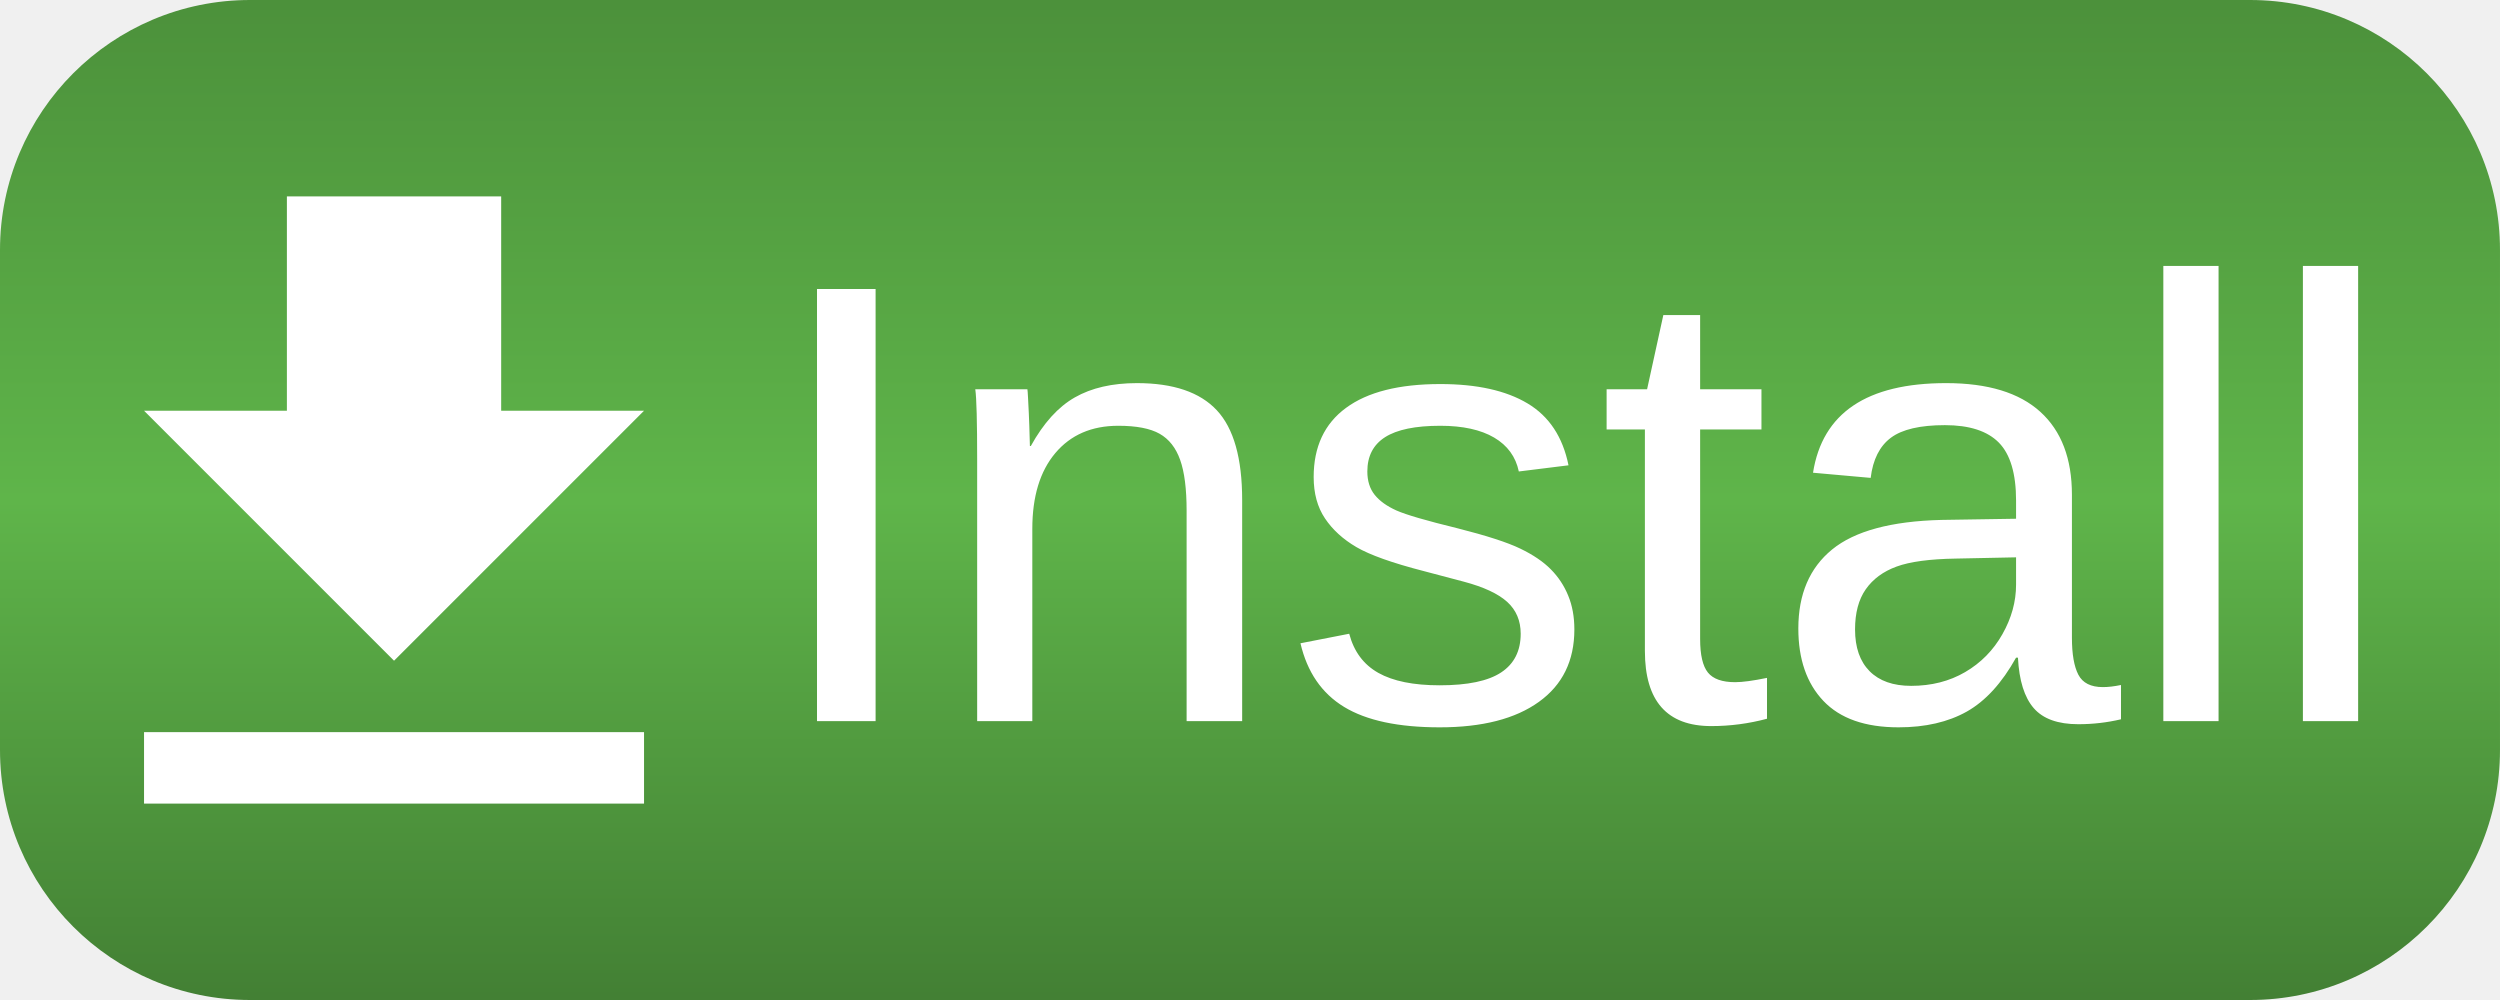
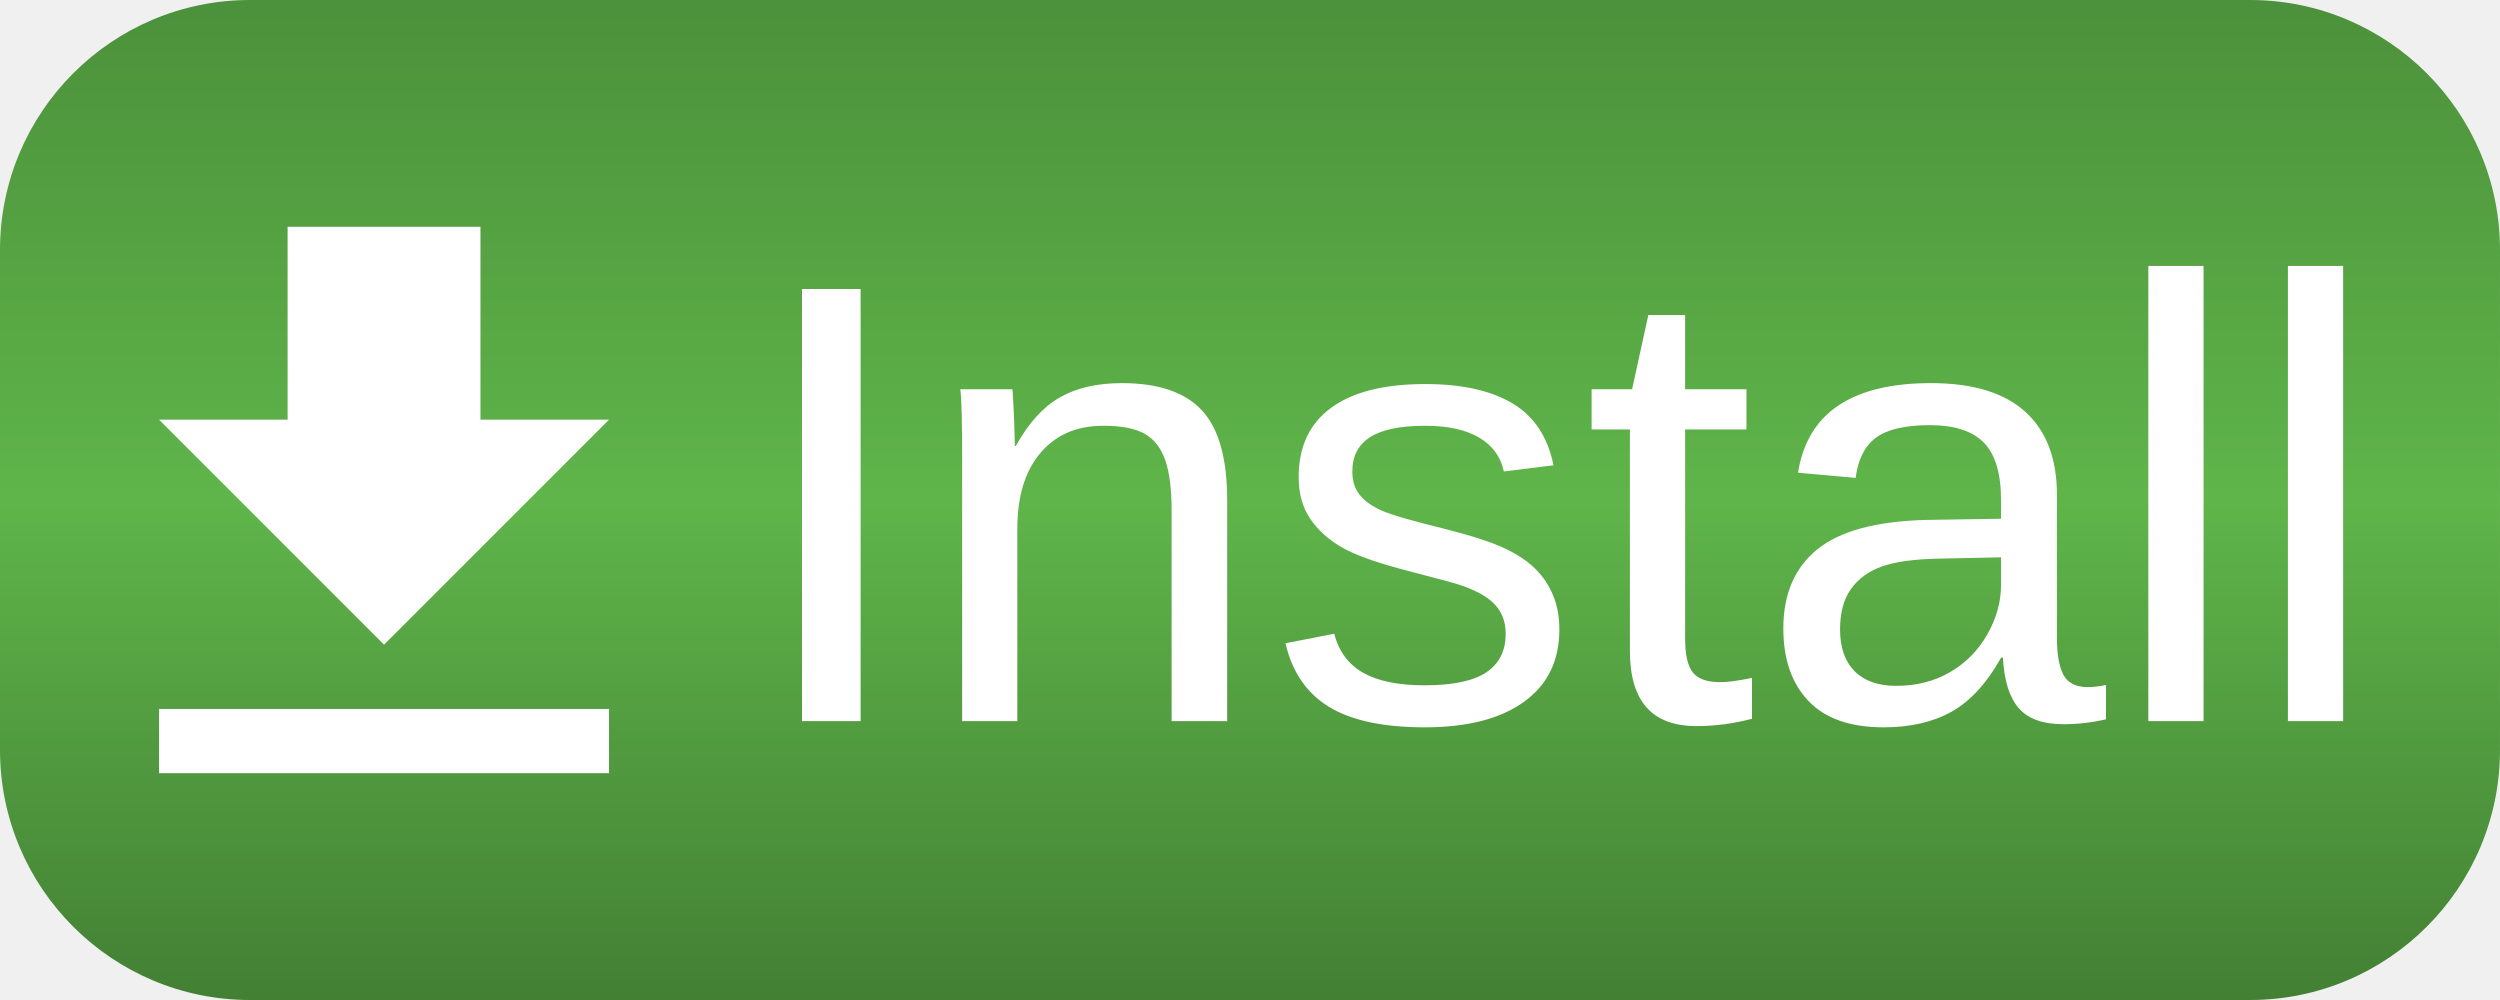
<svg xmlns="http://www.w3.org/2000/svg" width="100%" height="100%" viewBox="0 0 500 200" version="1.1" xml:space="preserve" style="fill-rule:evenodd;clip-rule:evenodd;stroke-linejoin:round;stroke-miterlimit:2;">
  <g transform="matrix(1.08932,0,0,0.847458,-19.6078,-5.08475)">
    <path d="M477,65C477,32.437 456.433,6 431.1,6L63.9,6C38.567,6 18,32.437 18,65L18,183C18,215.563 38.567,242 63.9,242L431.1,242C456.433,242 477,215.563 477,183L477,65Z" style="fill:url(#_Linear1);" />
  </g>
-   <g transform="matrix(1,0,0,1,-0.193252,-18.7143)">
+   <g transform="matrix(1,0,0,1,-3.19325,-18.7143)">
    <g transform="matrix(1,0,0,1,126,15.9474)">
      <g transform="matrix(125.644,0,0,125.644,354.221,147)">
            </g>
      <text x="26px" y="147px" style="font-family:'ArialMT', 'Arial', sans-serif;font-size:125.644px;fill:white;">Install</text>
    </g>
-     <g transform="matrix(7.14286,0,0,7.14286,-6.71429,36.5714)">
+     <g transform="matrix(6.42857,0,0,6.42857,2.85714,44.7857)">
      <path d="M5,20L19,20L19,18L5,18M19,9L15,9L15,3L9,3L9,9L5,9L12,16L19,9Z" style="fill:white;fill-rule:nonzero;" />
    </g>
  </g>
  <defs>
    <linearGradient id="_Linear1" x1="0" y1="0" x2="1" y2="0" gradientUnits="userSpaceOnUse" gradientTransform="matrix(1.11298e-14,233.64,-181.764,1.43063e-14,236.484,7.18)">
      <stop offset="0" style="stop-color:rgb(76,145,59);stop-opacity:1" />
      <stop offset="0.5" style="stop-color:rgb(95,181,74);stop-opacity:1" />
      <stop offset="1" style="stop-color:rgb(67,128,52);stop-opacity:1" />
    </linearGradient>
  </defs>
</svg>
